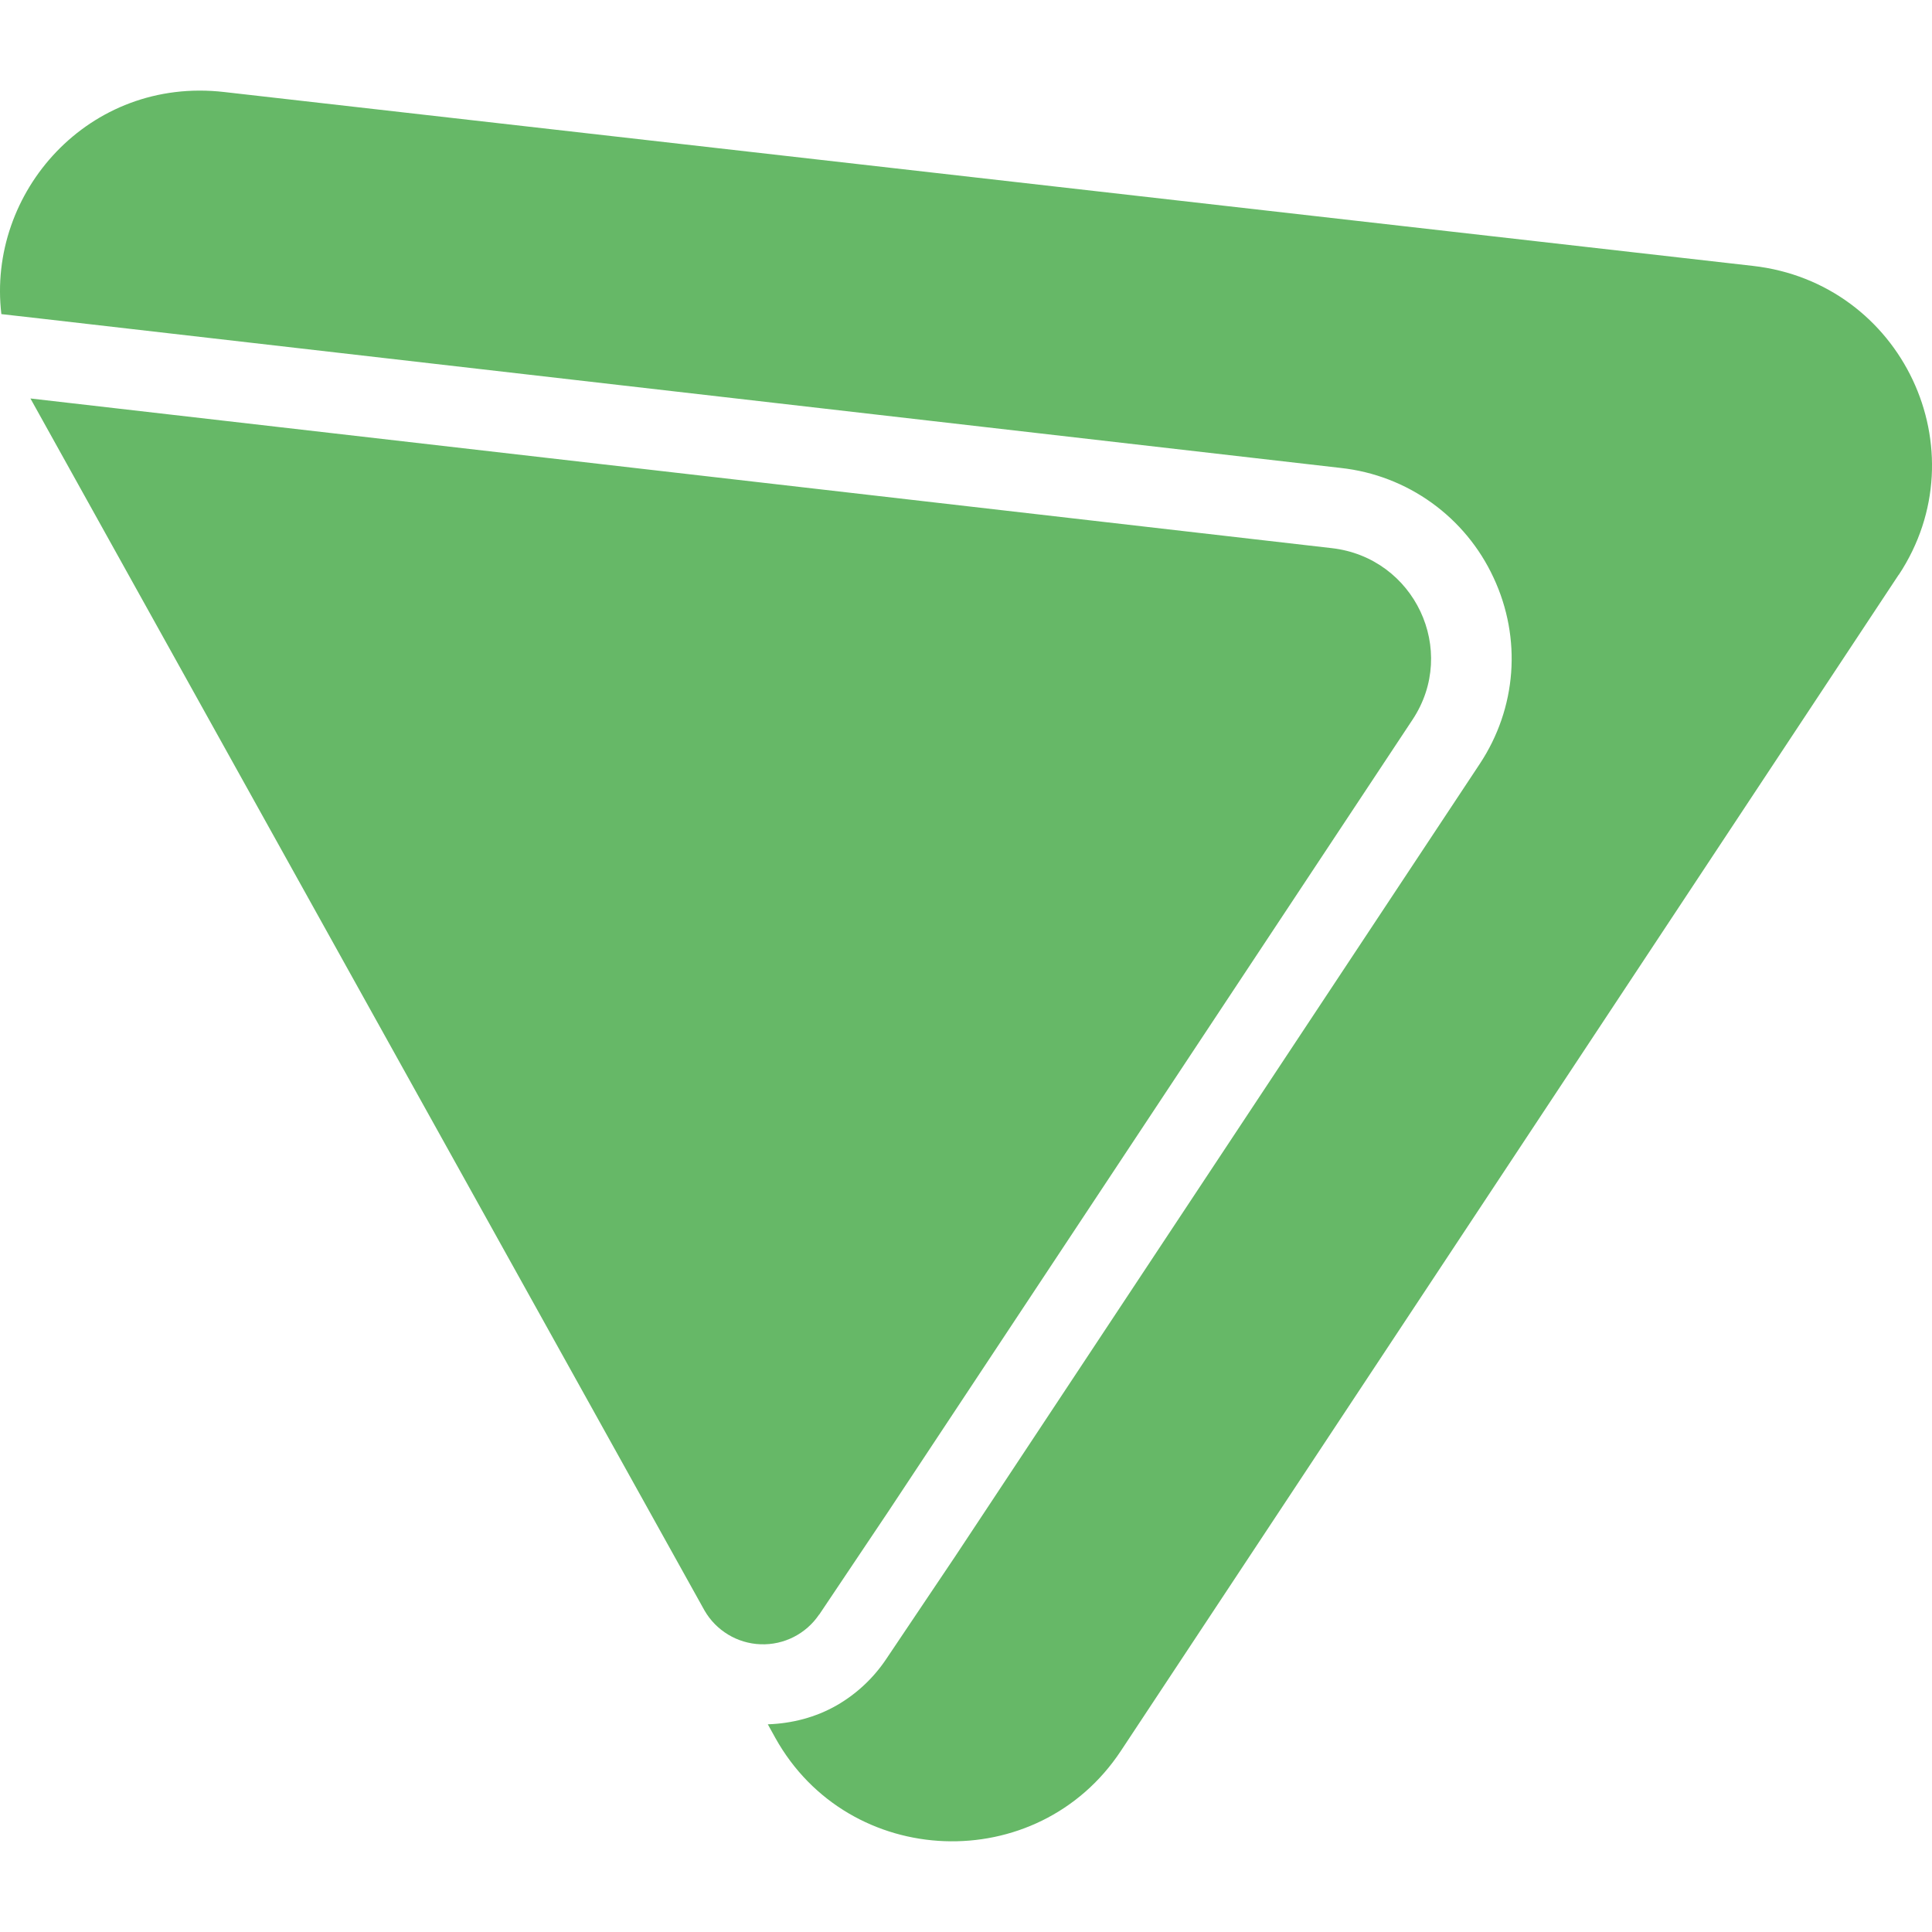
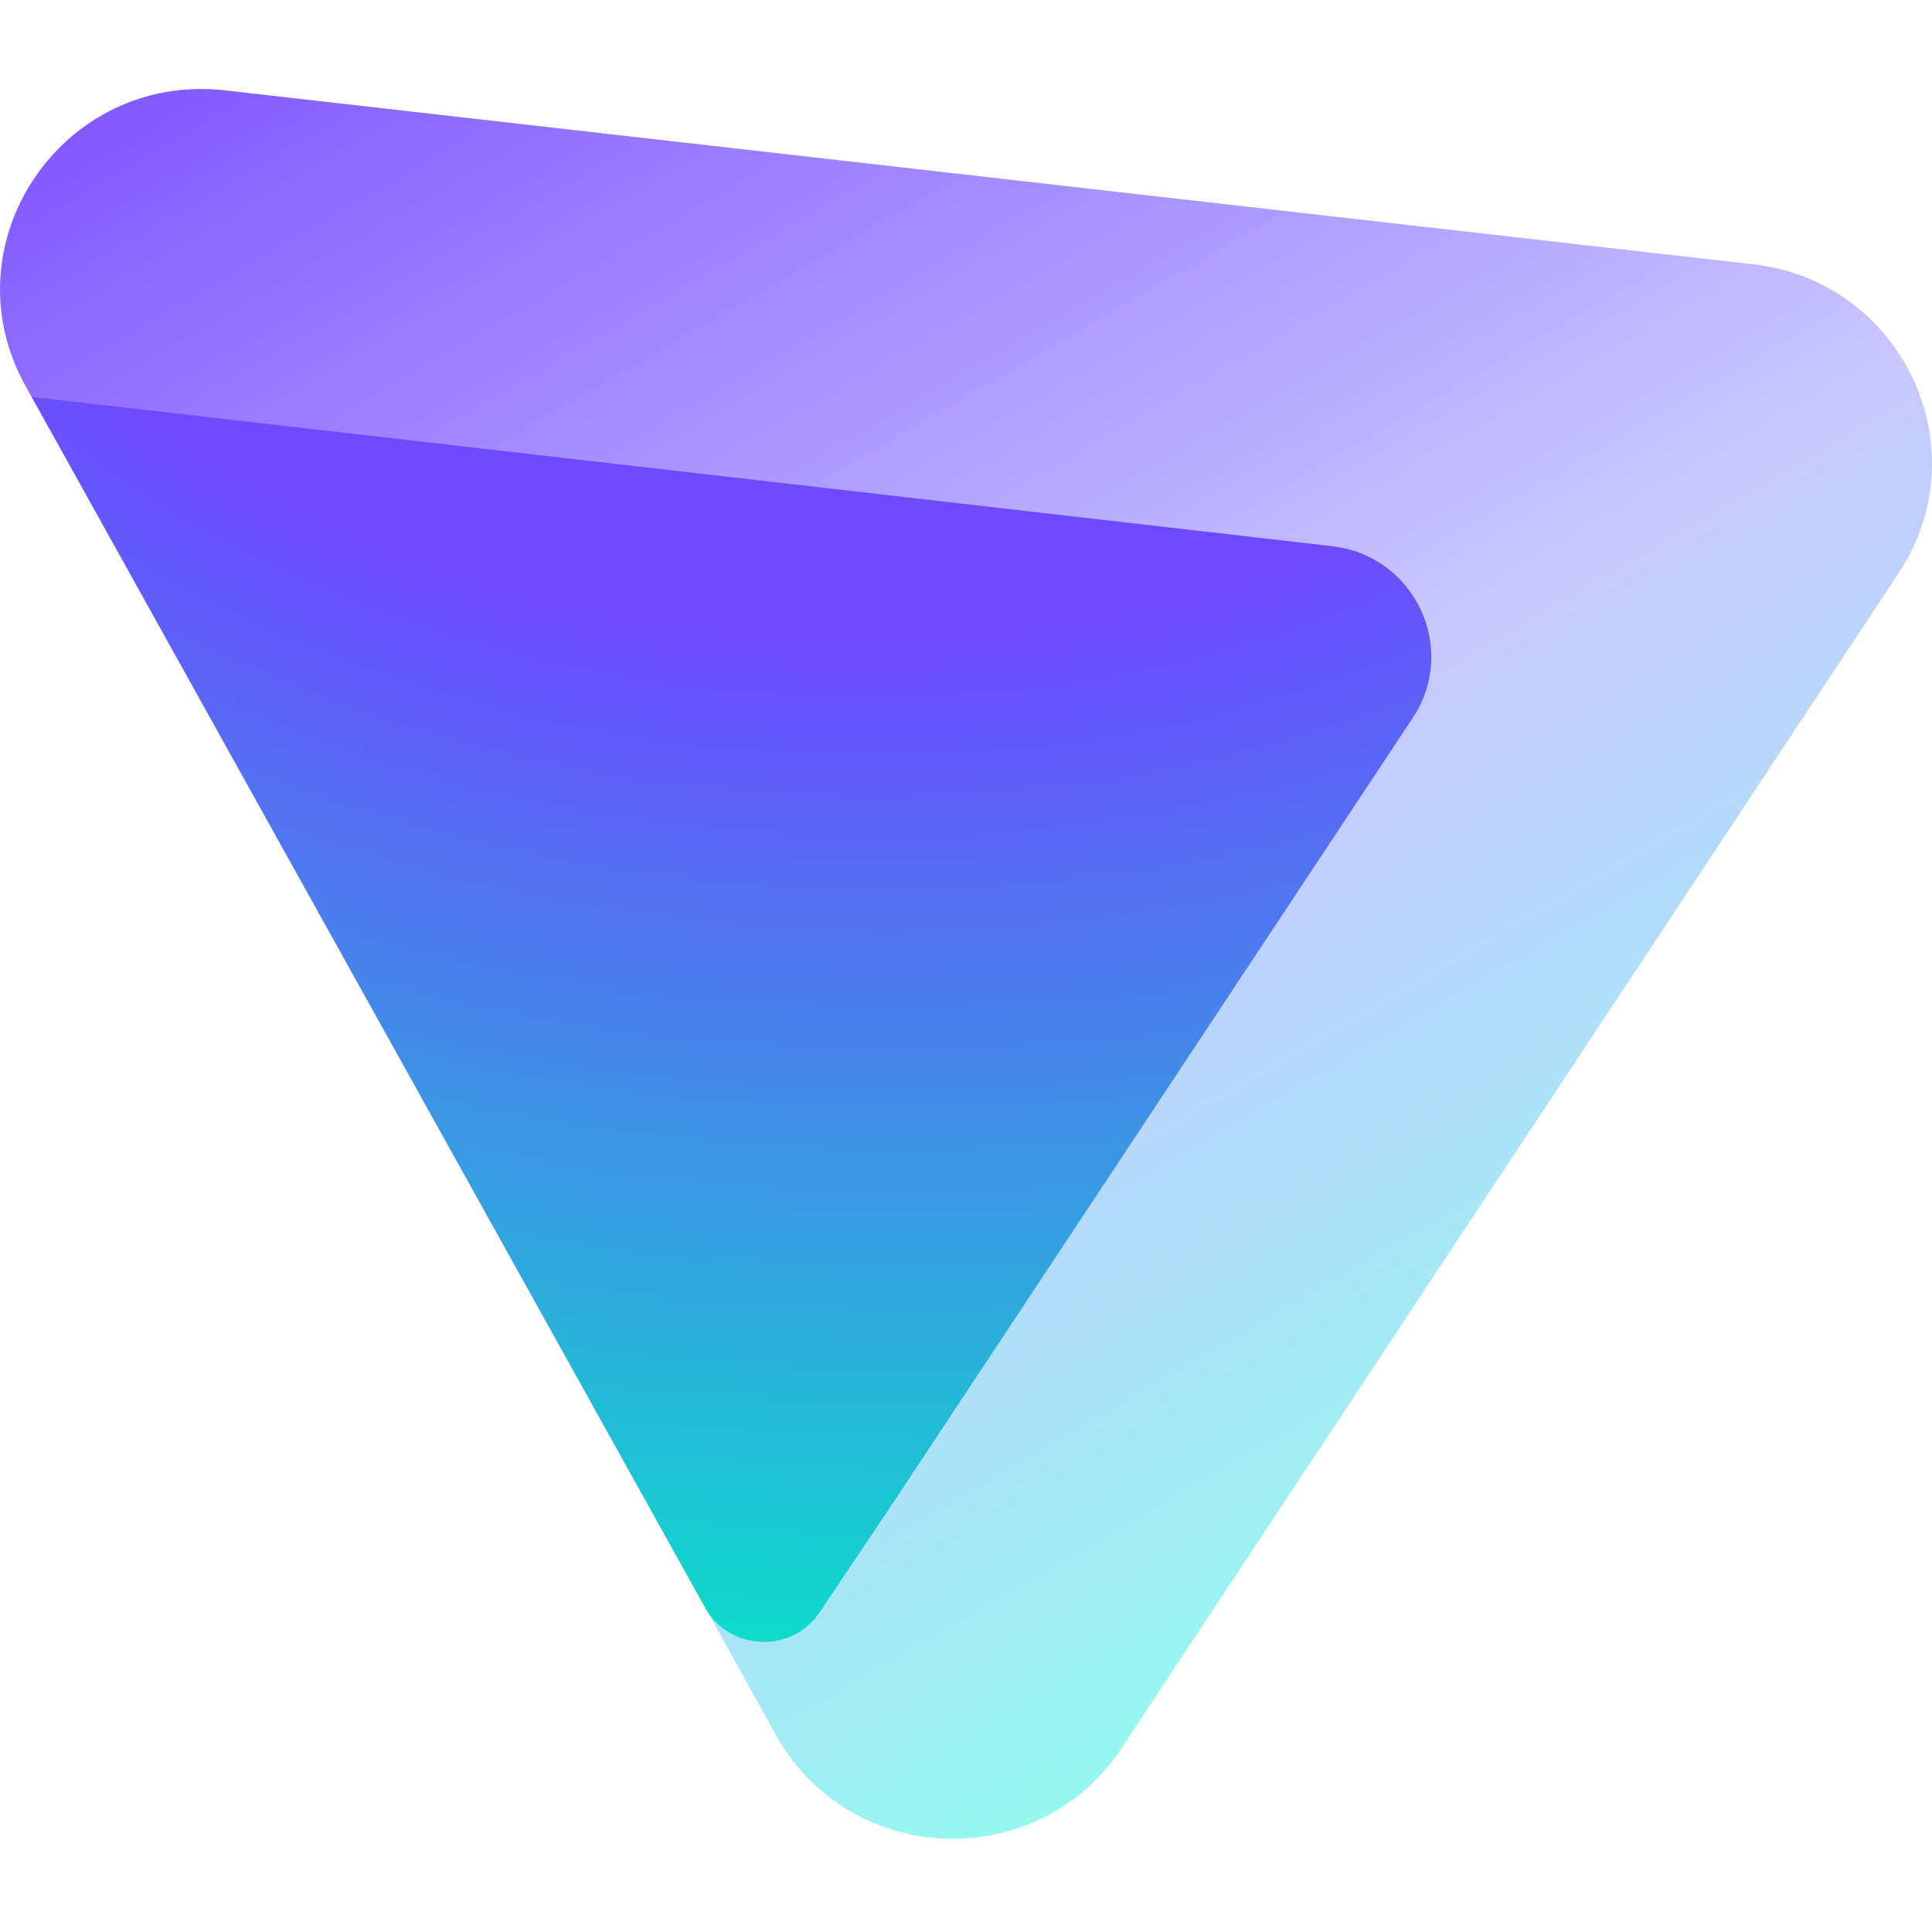
- <svg xmlns="http://www.w3.org/2000/svg" fill="#66B867" role="img" viewBox="0 0 24 24">
-   <path d="m10.176 20.058.858-1.28 6.513-9.838c.57-.86.026-2.014-1.005-2.131L.378 4.95l8.373 15.055a.84.84 0 0 0 1.424.052h.001zM23.586 7.14l-9.662 14.61c-1.036 1.567-3.38 1.478-4.293-.162l-.093-.168c.3-.01.594-.086.855-.235a1.85 1.85 0 0 0 .612-.57l.86-1.28 6.516-9.844c.46-.694.525-1.56.173-2.314a2.375 2.375 0 0 0-1.899-1.364L.493 3.956l-.476-.054C-.163 2.392 1.101.95 2.784 1.143l18.991 2.16c1.856.21 2.835 2.289 1.812 3.838z" />
+ <svg xmlns="http://www.w3.org/2000/svg" viewBox="0 0 36 36" fill="none">
+   <path fill-rule="evenodd" clip-rule="evenodd" d="M14.46 32.334C15.829 34.794 19.342 34.927 20.895 32.578L35.379 10.677C36.915 8.354 35.446 5.24 32.664 4.924L4.196 1.684C1.16 1.339 -1.001 4.539 0.476 7.193L0.591 7.4L13.294 16.105L13.14 29.952L14.46 32.334Z" fill="url(#paint0_linear_proton_vpn)" />
+   <path d="M15.276 30.04L16.561 28.123L26.326 13.374C27.179 12.084 26.364 10.354 24.82 10.177L0.588 7.395L13.141 29.962C13.599 30.769 14.757 30.814 15.276 30.04Z" fill="url(#paint1_radial_proton_vpn)" />
+   <defs>
+     <linearGradient id="paint0_linear_proton_vpn" x1="32.554" y1="32.333" x2="9.39" y2="-7.615" gradientUnits="userSpaceOnUse">
+       <stop offset="0.066" stop-color="#8EFFEE" />
+       <stop offset="0.45" stop-color="#C9C7FF" />
+       <stop offset="1" stop-color="#7341FF" />
+     </linearGradient>
+     <radialGradient id="paint1_radial_proton_vpn" cx="0" cy="0" r="1" gradientUnits="userSpaceOnUse" gradientTransform="translate(15.3094 -2.93584) rotate(93.7553) scale(36.7555 47.4002)">
+       <stop offset="0.403" stop-color="#6D4AFF" />
+       <stop offset="0.994" stop-color="#00F0C3" />
+     </radialGradient>
+   </defs>
</svg>
